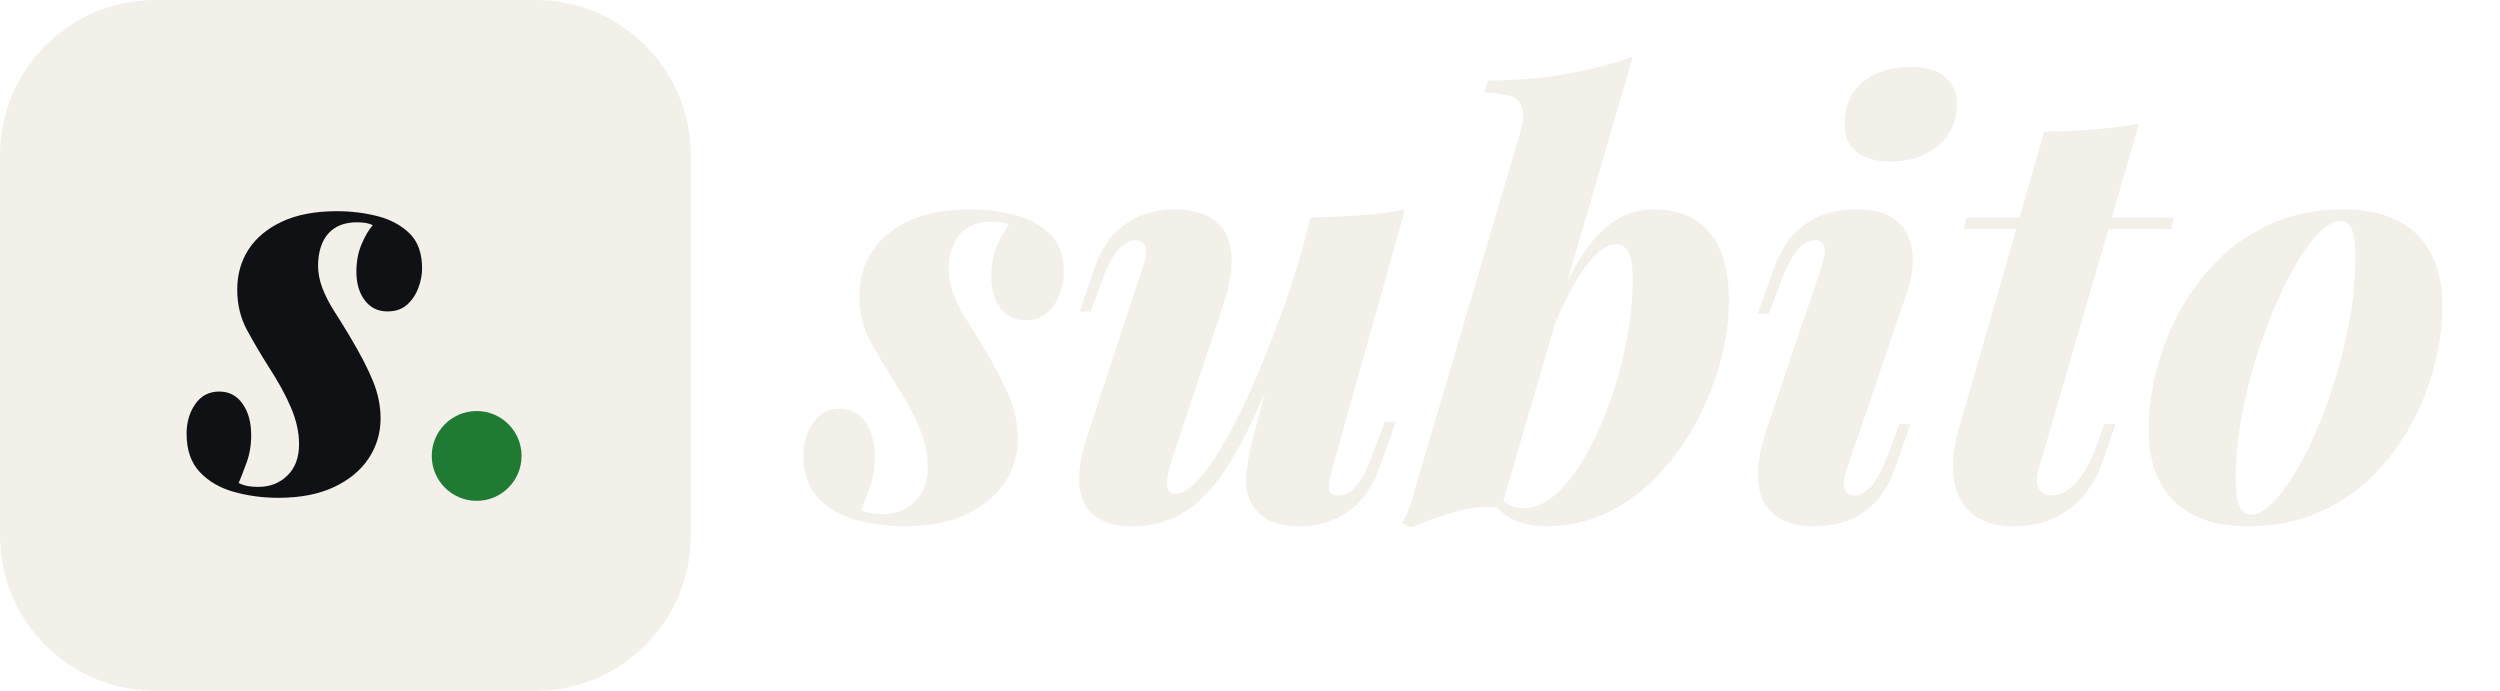
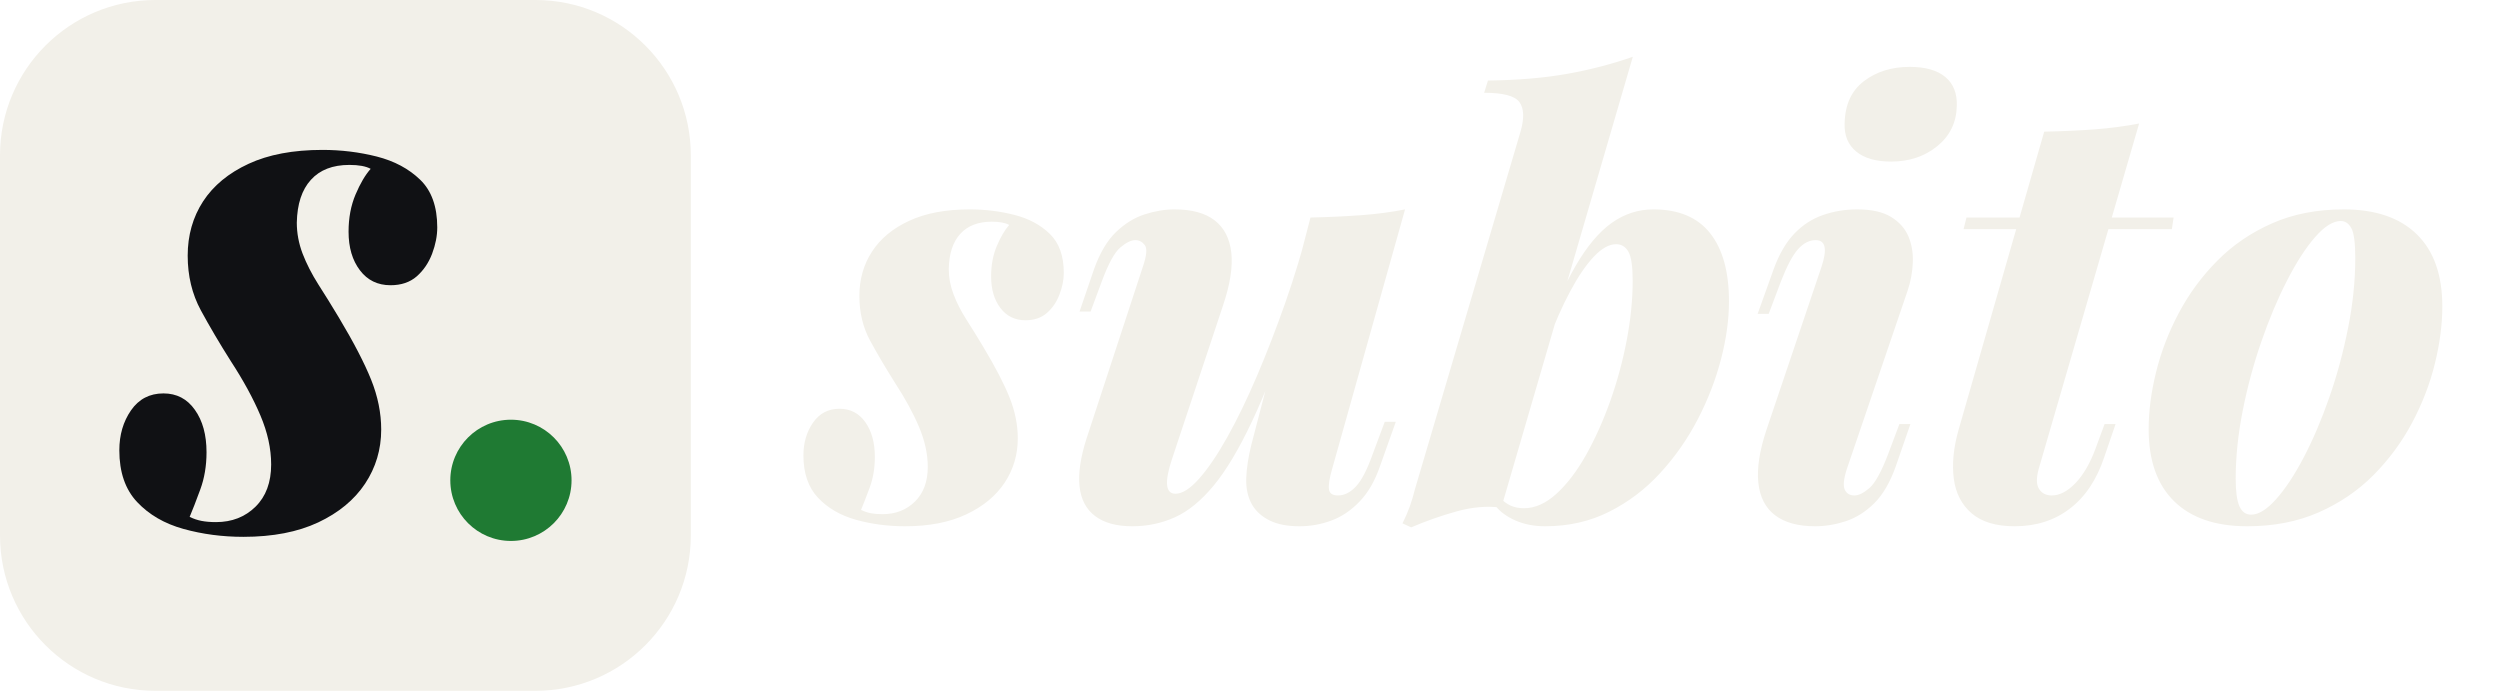
<svg xmlns="http://www.w3.org/2000/svg" viewBox="0 0 361.89 100" width="361.89" height="100" role="img" aria-label="Subito">
  <rect width="100" height="100" rx="22.5" fill="#F2F0E9" />
-   <path d="M34.55 69.92Q35.16 70.22 35.82 70.35Q36.48 70.48 37.38 70.48Q39.93 70.48 41.61 68.83Q43.29 67.18 43.29 64.3Q43.29 61.76 42.14 59.05Q40.99 56.33 38.97 53.23Q37.16 50.37 35.75 47.77Q34.34 45.16 34.34 41.91Q34.34 38.64 35.99 36.09Q37.65 33.55 40.87 32.06Q44.08 30.57 48.79 30.57Q51.79 30.57 54.61 31.28Q57.44 32 59.27 33.77Q61.1 35.54 61.1 38.88Q61.1 40.24 60.55 41.7Q59.99 43.17 58.9 44.13Q57.81 45.08 56.09 45.08Q54.02 45.08 52.81 43.48Q51.59 41.88 51.59 39.34Q51.59 37.12 52.34 35.35Q53.09 33.58 53.96 32.6Q53.19 32.18 51.68 32.18Q48.99 32.18 47.55 33.78Q46.1 35.37 46.04 38.37Q46.04 40.05 46.66 41.69Q47.29 43.32 48.34 44.98Q49.4 46.63 50.54 48.53Q52.93 52.52 54.01 55.21Q55.09 57.9 55.09 60.56Q55.09 63.75 53.36 66.36Q51.63 68.96 48.34 70.51Q45.04 72.06 40.31 72.06Q36.94 72.06 33.88 71.21Q30.83 70.36 28.92 68.33Q27.01 66.3 27.01 62.78Q27.01 60.31 28.26 58.5Q29.52 56.68 31.74 56.68Q33.87 56.68 35.11 58.44Q36.36 60.19 36.36 62.99Q36.36 65.18 35.68 67.01Q35.01 68.84 34.55 69.92Z" fill="#101114" />
-   <circle cx="69" cy="66" r="6.5" fill="#1F7A33" />
+   <g transform="translate(-19.19 -19.57) scale(1.35)">
+     <path d="M34.55 69.92Q35.16 70.22 35.82 70.35Q36.48 70.48 37.38 70.48Q39.93 70.48 41.61 68.83Q43.29 67.18 43.29 64.3Q43.29 61.76 42.14 59.05Q40.99 56.33 38.97 53.23Q37.16 50.37 35.75 47.77Q34.34 45.16 34.34 41.91Q34.34 38.64 35.99 36.09Q37.65 33.55 40.87 32.06Q44.08 30.57 48.79 30.57Q51.79 30.57 54.61 31.28Q57.44 32 59.27 33.77Q61.1 35.54 61.1 38.88Q61.1 40.24 60.55 41.7Q59.99 43.17 58.9 44.13Q57.81 45.08 56.09 45.08Q54.02 45.08 52.81 43.48Q51.59 41.88 51.59 39.34Q51.59 37.12 52.34 35.35Q53.09 33.58 53.96 32.6Q53.19 32.18 51.68 32.18Q48.99 32.18 47.55 33.78Q46.1 35.37 46.04 38.37Q46.04 40.05 46.66 41.69Q47.29 43.32 48.34 44.98Q49.4 46.63 50.54 48.53Q52.93 52.52 54.01 55.21Q55.09 57.9 55.09 60.56Q55.09 63.75 53.36 66.36Q51.63 68.96 48.34 70.51Q45.04 72.06 40.31 72.06Q36.94 72.06 33.88 71.21Q30.83 70.36 28.92 68.33Q27.01 66.3 27.01 62.78Q27.01 60.31 28.26 58.5Q29.52 56.68 31.74 56.68Q33.87 56.68 35.11 58.44Q36.36 60.19 36.36 62.99Q36.36 65.18 35.68 67.01Q35.01 68.84 34.55 69.92Z" fill="#101114" />
+     <circle cx="69" cy="66" r="6.5" fill="#1F7A33" />
+   </g>
  <path d="M124.64 73.81Q125.31 74.14 126.04 74.29Q126.77 74.43 127.76 74.43Q130.58 74.43 132.44 72.61Q134.3 70.78 134.3 67.59Q134.3 64.79 133.03 61.79Q131.76 58.79 129.52 55.36Q127.53 52.2 125.96 49.32Q124.4 46.44 124.4 42.84Q124.4 39.23 126.23 36.42Q128.06 33.6 131.62 31.96Q135.17 30.31 140.38 30.31Q143.69 30.31 146.81 31.1Q149.94 31.89 151.96 33.85Q153.99 35.81 153.99 39.5Q153.99 41 153.37 42.62Q152.76 44.24 151.55 45.3Q150.34 46.36 148.44 46.36Q146.16 46.36 144.81 44.58Q143.47 42.81 143.47 40.01Q143.47 37.55 144.3 35.6Q145.13 33.64 146.09 32.56Q145.23 32.09 143.57 32.09Q140.6 32.09 139 33.86Q137.4 35.62 137.34 38.93Q137.34 40.8 138.03 42.6Q138.71 44.41 139.88 46.24Q141.05 48.07 142.31 50.17Q144.95 54.57 146.14 57.54Q147.33 60.52 147.33 63.46Q147.33 66.99 145.43 69.87Q143.52 72.75 139.87 74.46Q136.23 76.18 131 76.18Q127.27 76.18 123.9 75.24Q120.52 74.29 118.41 72.05Q116.3 69.81 116.3 65.91Q116.3 63.19 117.69 61.18Q119.08 59.17 121.53 59.17Q123.88 59.17 125.26 61.11Q126.64 63.06 126.64 66.15Q126.64 68.57 125.89 70.59Q125.14 72.61 124.64 73.81ZM187.32 45.4Q184.09 54.94 181.25 60.97Q178.41 67 175.68 70.3Q172.95 73.59 170.07 74.88Q167.19 76.18 163.9 76.18Q160.47 76.18 158.52 74.7Q156.57 73.22 156.27 70.4Q155.97 67.57 157.28 63.49L165.43 38.63Q166.27 36.18 165.71 35.47Q165.16 34.76 164.35 34.76Q163.43 34.76 162.18 35.82Q160.92 36.88 159.5 40.71L157.87 45.1H156.27L158.37 38.96Q159.63 35.44 161.55 33.59Q163.48 31.74 165.7 31.03Q167.93 30.31 170.01 30.31Q173.78 30.31 175.83 31.9Q177.89 33.49 178.24 36.58Q178.58 39.67 177.04 44.22L169.66 66.43Q167.98 71.47 170.16 71.47Q171.64 71.47 173.57 69.3Q175.51 67.12 177.66 63.28Q179.81 59.44 181.95 54.43Q184.09 49.41 186.07 43.78Q188.04 38.14 189.53 32.36ZM192.84 67.86Q192.26 69.86 192.37 70.79Q192.47 71.72 193.68 71.72Q195.06 71.72 196.28 70.42Q197.5 69.12 198.69 65.78L200.45 61.06H202.05L199.75 67.52Q198.64 70.72 196.78 72.63Q194.93 74.55 192.7 75.36Q190.48 76.18 188.11 76.18Q185.49 76.18 183.81 75.35Q182.13 74.53 181.27 73.1Q180.33 71.47 180.4 69.25Q180.48 67.04 181.13 64.42L189.7 31.49Q193.62 31.4 197.04 31.15Q200.45 30.9 203.39 30.31ZM233.94 35.35Q232.42 35.35 230.7 37.17Q228.98 39 227.28 42.2Q225.57 45.4 224.07 49.46Q222.56 53.53 221.49 58.03L223.05 49.63Q225.59 42.79 228.05 38.54Q230.51 34.28 233.27 32.29Q236.04 30.31 239.33 30.31Q244.82 30.31 247.55 33.76Q250.28 37.2 250.28 43.63Q250.28 47.55 249.13 51.98Q247.98 56.42 245.76 60.7Q243.53 64.99 240.31 68.49Q237.1 71.99 232.93 74.08Q228.76 76.18 223.66 76.18Q221.27 76.18 219.36 75.34Q217.46 74.5 216.45 73.19L217.05 71.98Q217.83 72.8 218.67 73.19Q219.52 73.57 220.61 73.57Q223 73.57 225.3 71.48Q227.6 69.39 229.59 65.86Q231.57 62.33 233.11 58.01Q234.64 53.68 235.49 49.19Q236.34 44.69 236.34 40.64Q236.34 37.55 235.73 36.45Q235.11 35.35 233.94 35.35ZM217.32 73.49Q214.3 73.07 210.84 74.03Q207.38 75 204.28 76.34L203.02 75.76Q203.61 74.58 204.06 73.36Q204.5 72.14 204.82 70.82L220.13 18.97Q220.93 16.12 219.94 14.77Q218.95 13.43 214.84 13.43L215.39 11.66Q221.82 11.58 226.8 10.7Q231.77 9.82 236.36 8.22ZM267.02 17.88Q267.1 13.81 269.81 11.75Q272.53 9.68 276.44 9.68Q279.83 9.68 281.59 11.14Q283.35 12.6 283.26 15.33Q283.18 18.92 280.43 21.16Q277.68 23.39 273.75 23.39Q270.44 23.39 268.69 21.93Q266.93 20.47 267.02 17.88ZM263.67 38.63Q264.97 34.76 262.83 34.76Q261.44 34.76 260.26 36.09Q259.09 37.42 257.81 40.71L256.03 45.43H254.43L256.75 38.96Q257.94 35.7 259.74 33.82Q261.54 31.94 263.88 31.13Q266.23 30.31 268.85 30.31Q271.94 30.31 273.74 31.4Q275.53 32.5 276.26 34.23Q276.98 35.96 276.89 38.01Q276.81 40.07 276.14 42.07L267.35 67.86Q266.65 70.03 267.04 70.88Q267.44 71.72 268.43 71.72Q269.37 71.72 270.61 70.65Q271.85 69.57 273.3 65.78L274.95 61.39H276.54L274.42 67.52Q273.18 71 271.3 72.86Q269.42 74.71 267.18 75.45Q264.95 76.18 262.75 76.18Q259.07 76.18 256.97 74.6Q254.87 73.02 254.53 69.89Q254.2 66.77 255.69 62.27ZM314.64 31.49 314.39 33.17H284.24L284.66 31.49ZM295.12 67.86Q294.57 69.83 295.16 70.77Q295.76 71.72 297 71.72Q298.72 71.72 300.44 69.93Q302.16 68.13 303.34 64.94L304.65 61.39H306.24L304.61 66.15Q302.97 71.07 299.63 73.62Q296.3 76.18 291.63 76.18Q287.58 76.18 285.4 74.3Q283.23 72.43 282.82 69.27Q282.42 66.11 283.5 62.27L295.91 19.06Q300.01 18.97 303.3 18.72Q306.58 18.47 309.65 17.88ZM338.84 31.99Q337.16 31.99 335.11 34.34Q333.07 36.68 331.05 40.64Q329.02 44.59 327.34 49.46Q325.65 54.34 324.64 59.48Q323.63 64.62 323.63 69.27Q323.63 72.11 324.18 73.3Q324.72 74.5 325.87 74.5Q327.48 74.5 329.49 72.25Q331.49 70.01 333.49 66.19Q335.49 62.37 337.17 57.56Q338.85 52.76 339.89 47.52Q340.94 42.29 340.94 37.35Q340.94 34.02 340.36 33.01Q339.79 31.99 338.84 31.99ZM311.03 62.11Q311.03 58.22 312.11 53.85Q313.18 49.48 315.4 45.3Q317.62 41.11 320.99 37.72Q324.35 34.33 328.92 32.32Q333.49 30.31 339.27 30.31Q346.16 30.31 349.85 33.92Q353.54 37.52 353.54 44.37Q353.54 48.27 352.46 52.64Q351.39 57.01 349.17 61.19Q346.95 65.37 343.58 68.77Q340.21 72.16 335.64 74.17Q331.07 76.18 325.3 76.18Q318.41 76.18 314.72 72.56Q311.03 68.95 311.03 62.11Z" fill="#F2F0E9" />
</svg>
